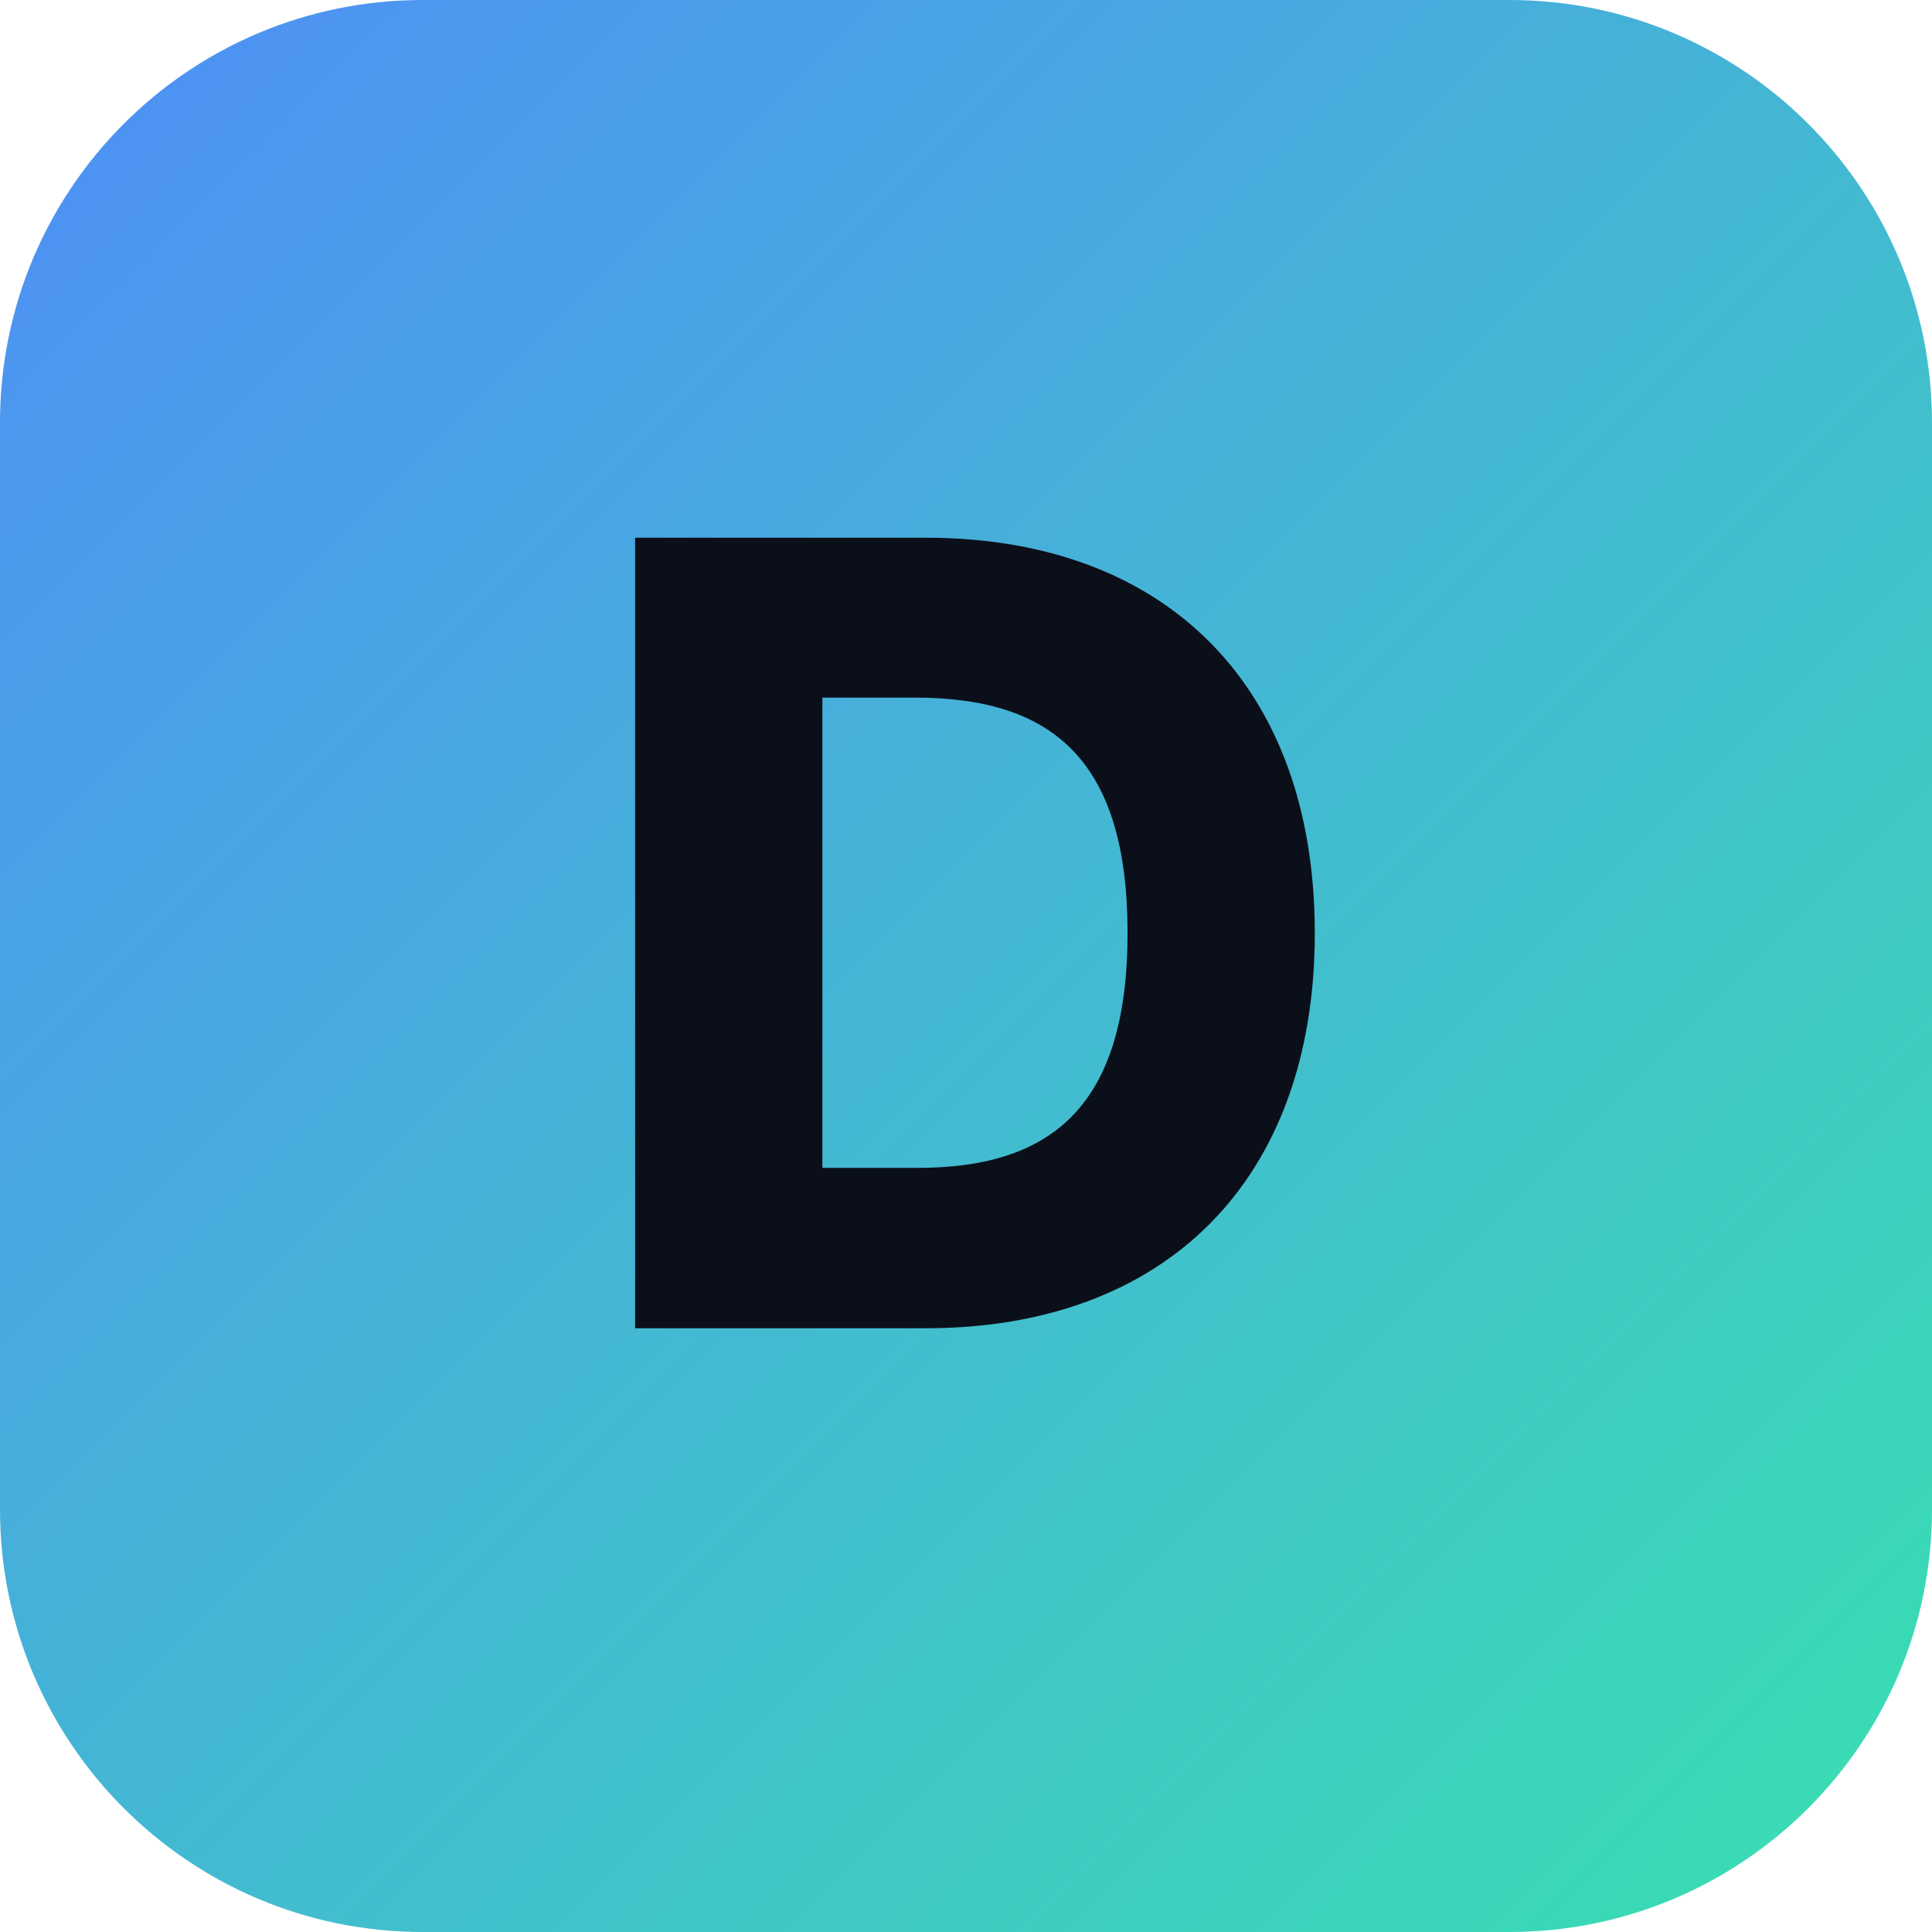
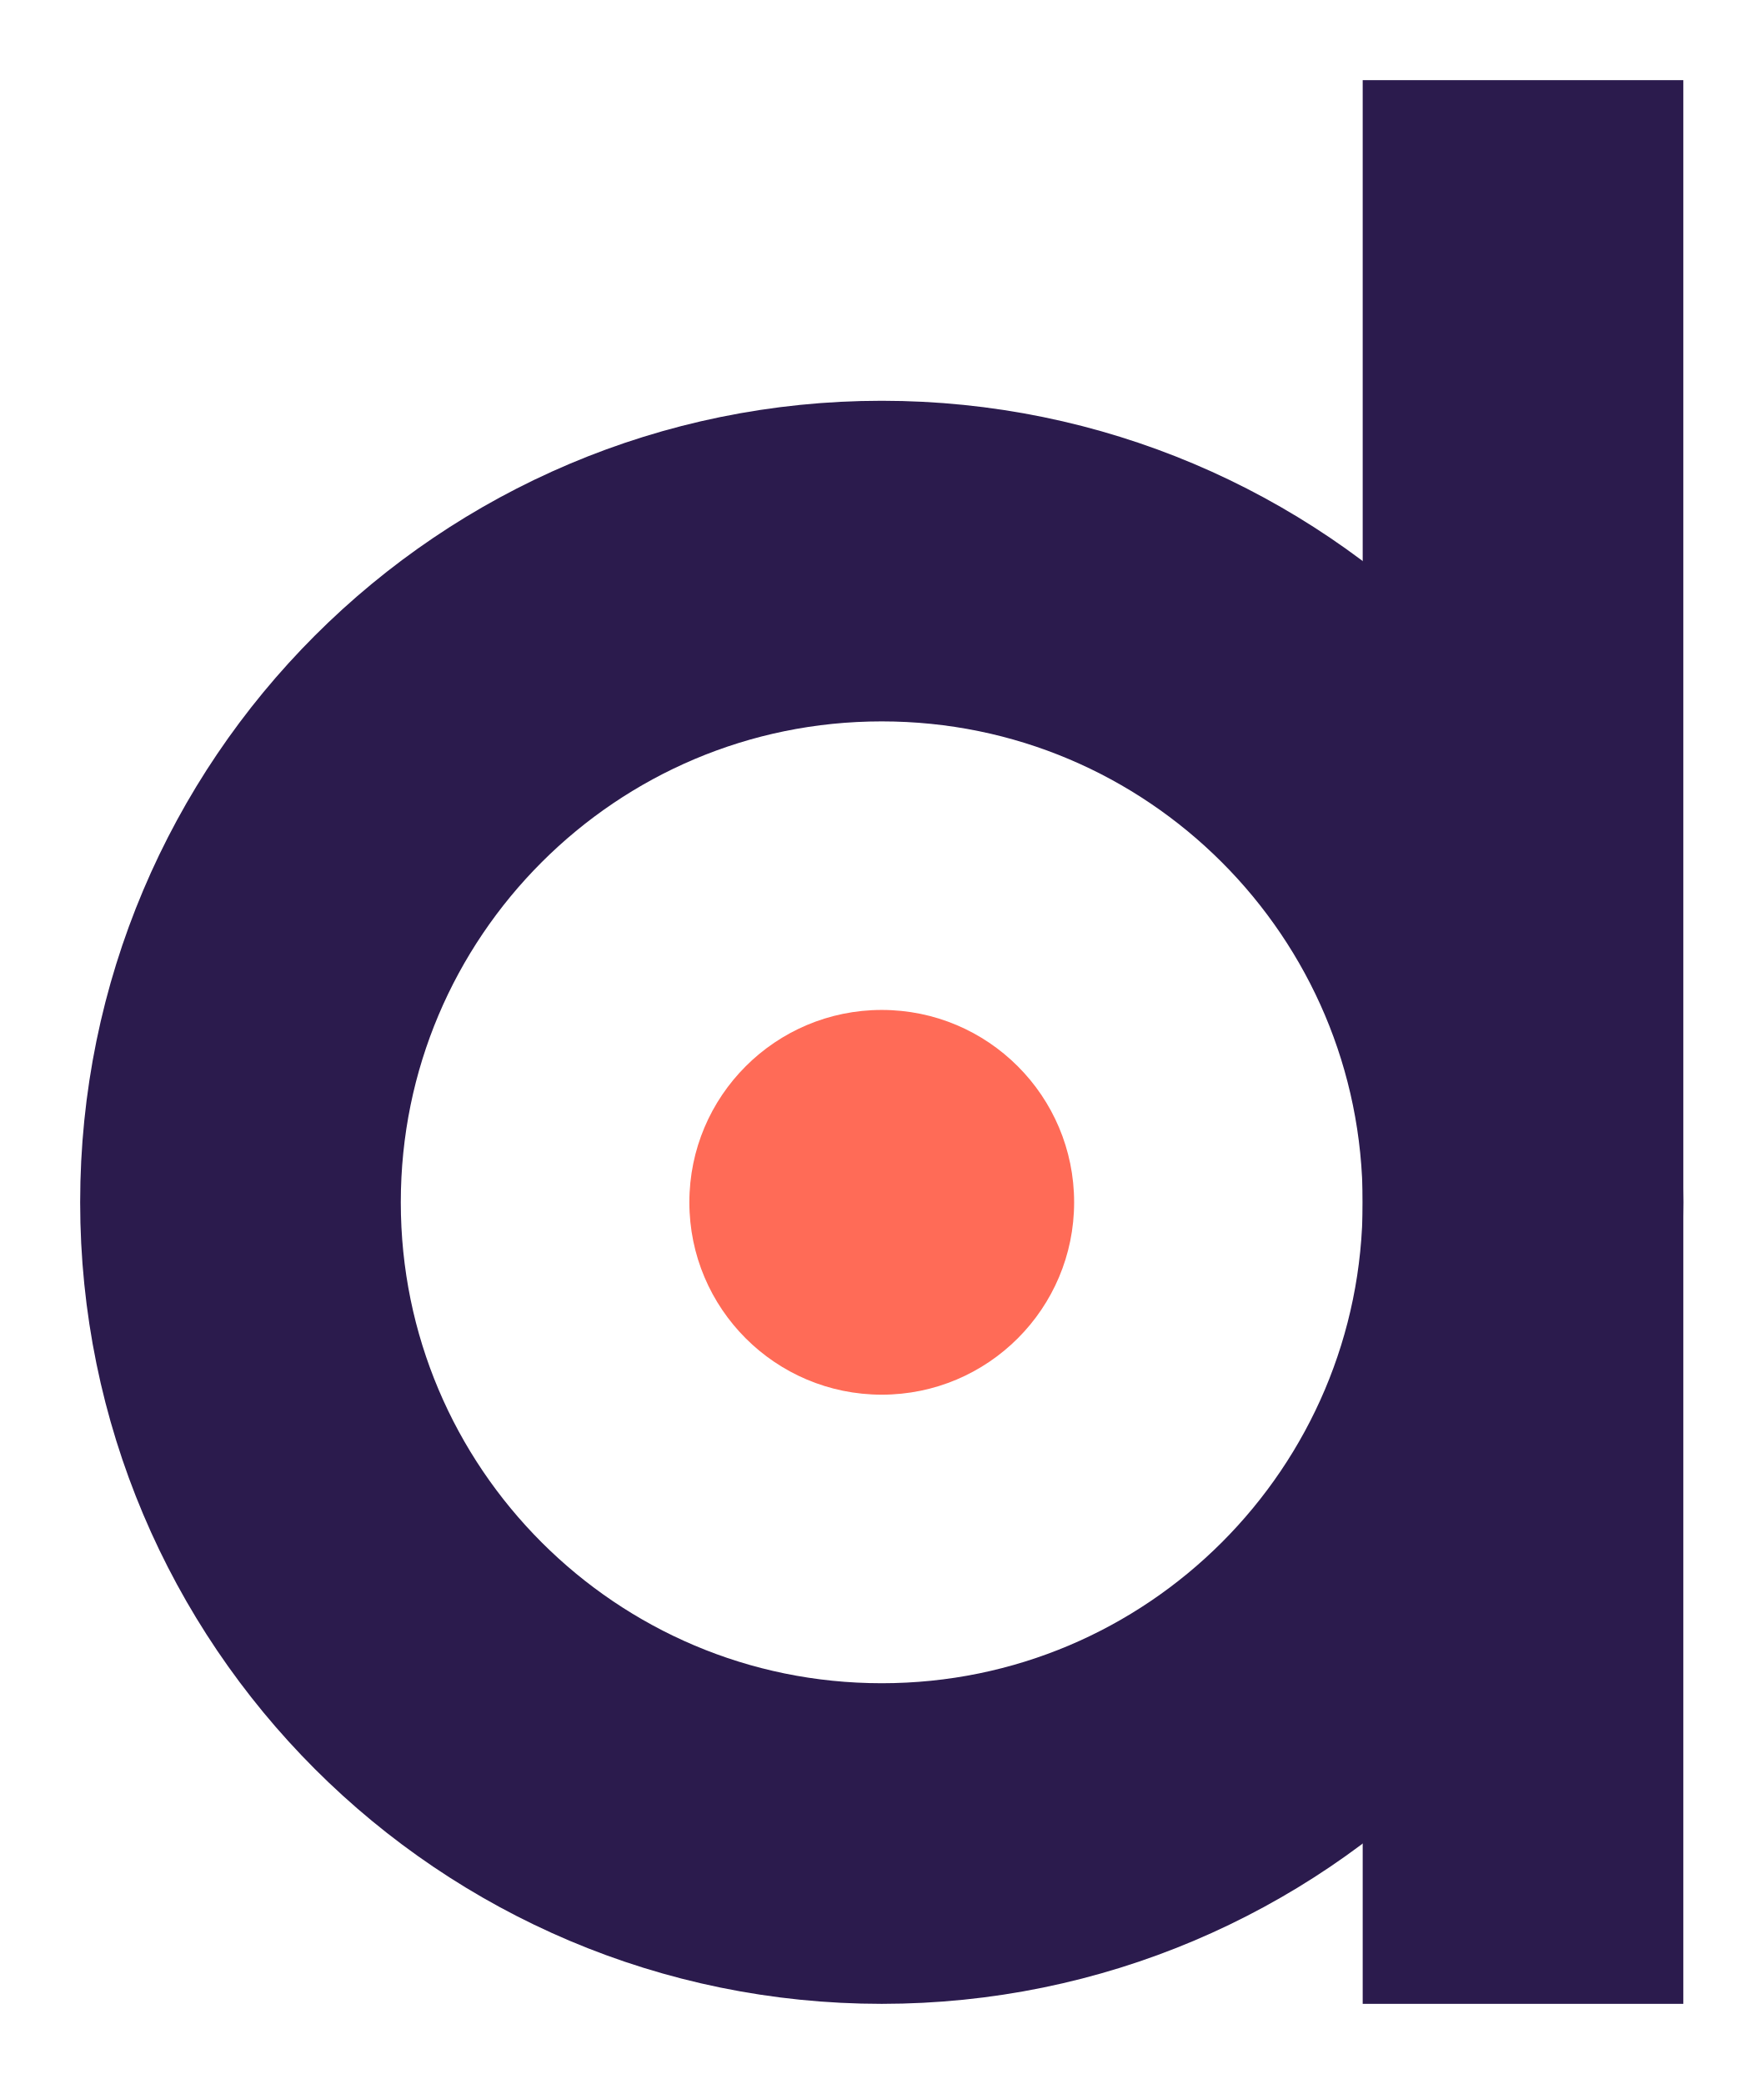
- <svg xmlns="http://www.w3.org/2000/svg" viewBox="0 0 64 64">
-   <defs>
-     <linearGradient id="g" x1="0" y1="0" x2="64" y2="64" gradientUnits="userSpaceOnUse">
-       <stop offset="0" stop-color="#4f8ef7" />
-       <stop offset="1" stop-color="#38e0b0" />
-     </linearGradient>
-   </defs>
-   <rect width="64" height="64" rx="14" fill="url(#g)" />
-   <text x="32" y="44" font-family="Inter, system-ui, sans-serif" font-size="36" font-weight="800" fill="#0b0f1a" text-anchor="middle">D</text>
+ <svg xmlns="http://www.w3.org/2000/svg" viewBox="60 60 220 260">
+   <circle cx="170" cy="210" r="80" fill="none" stroke="#2B1B4D" stroke-width="40" />
+   <rect x="230" y="70" width="40" height="240" fill="#2B1B4D" />
+   <circle cx="170" cy="210" r="24" fill="#FF6B57" />
</svg>
